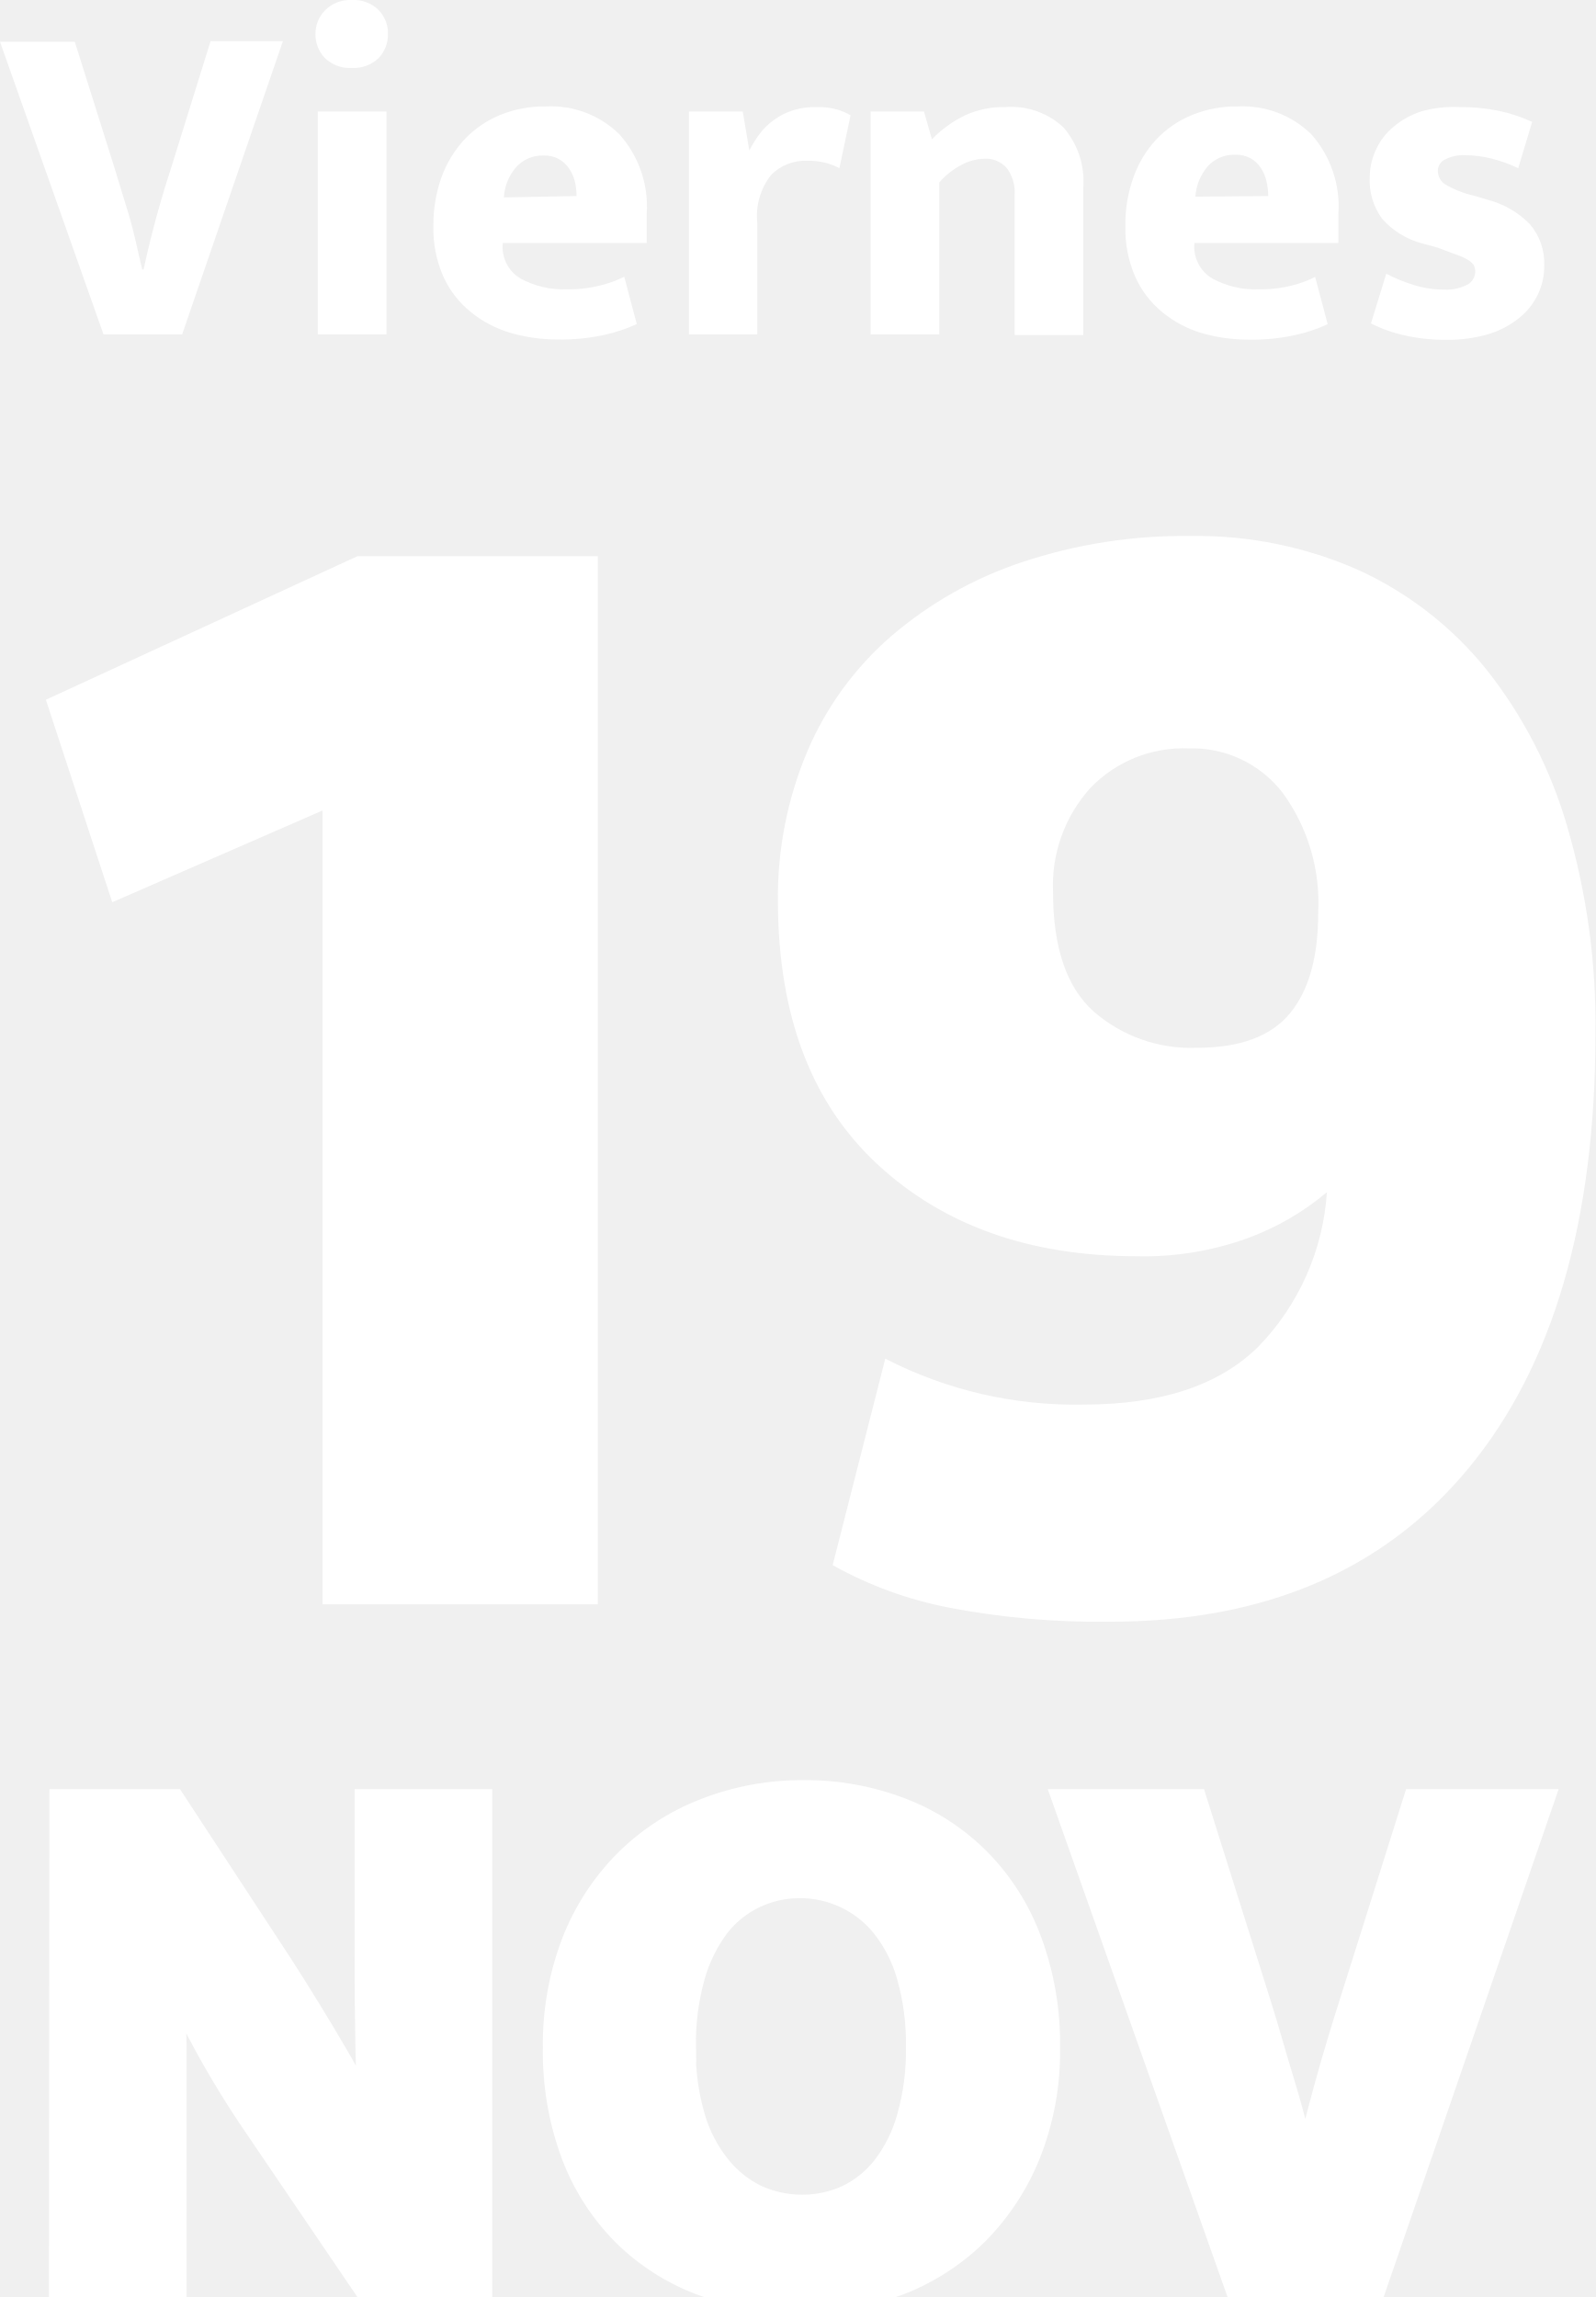
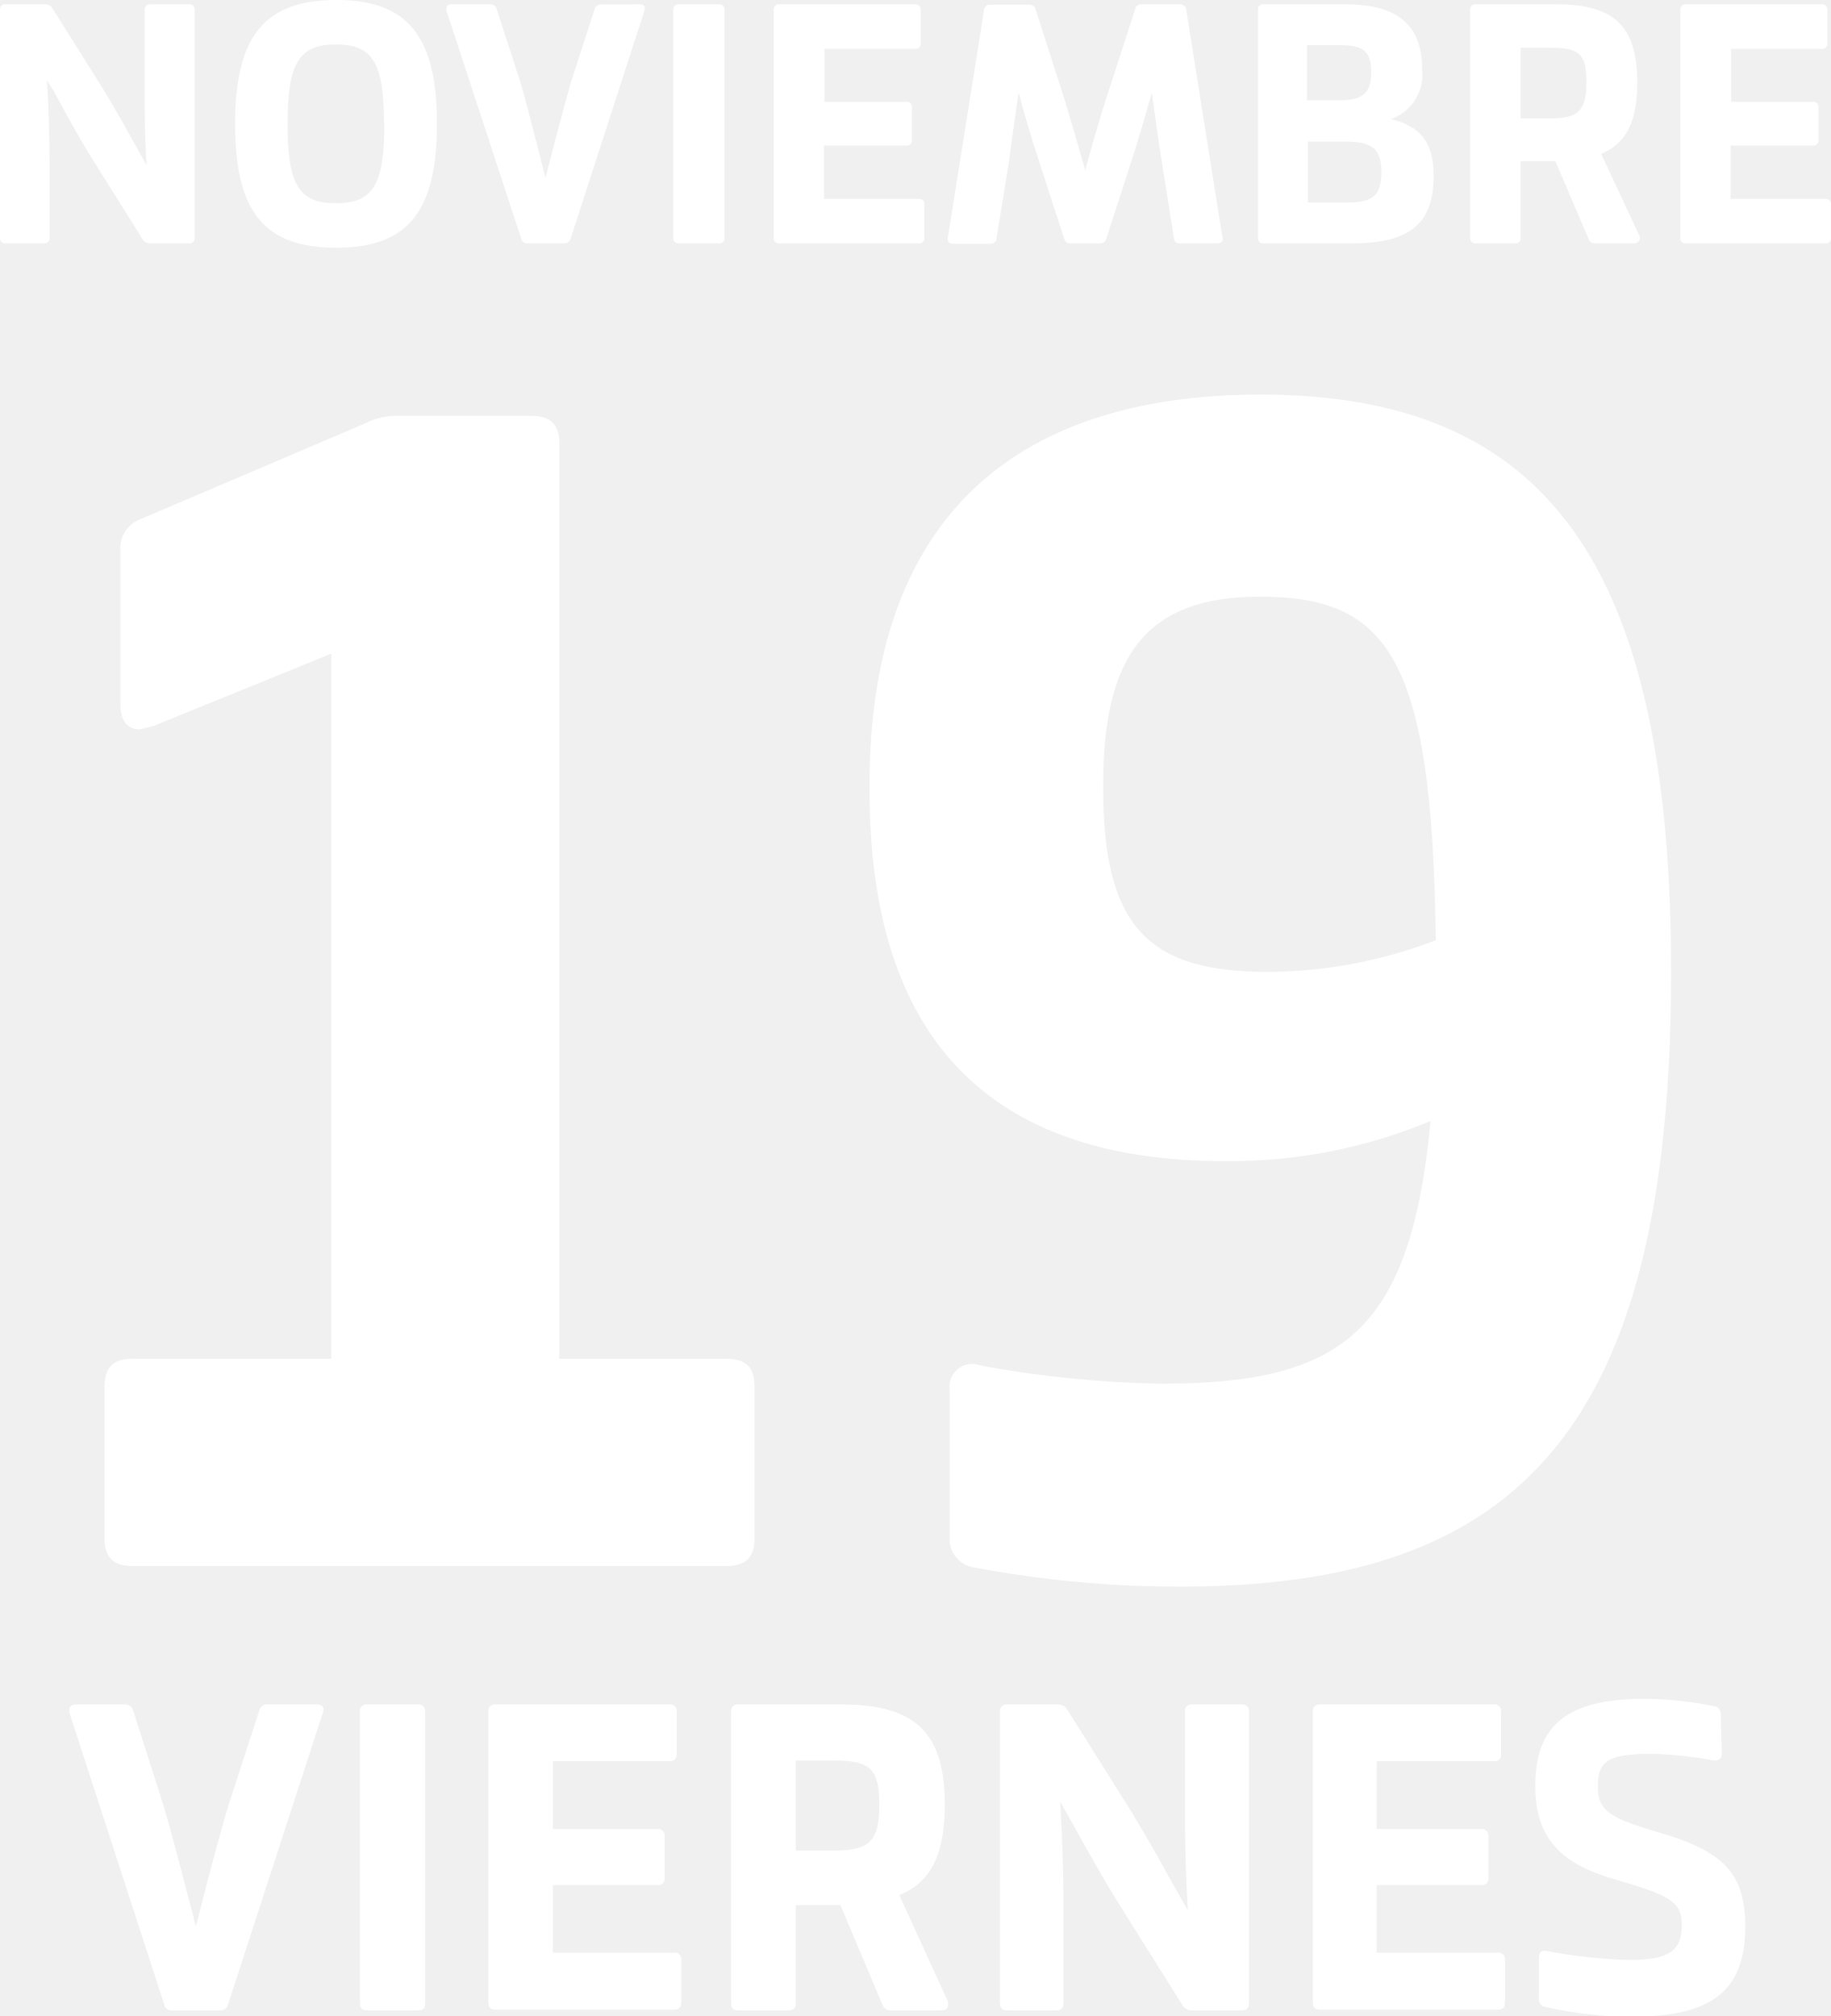
- <svg xmlns="http://www.w3.org/2000/svg" id="Capa_1" data-name="Capa 1" viewBox="0 0 104.33 150.21">
+ <svg xmlns="http://www.w3.org/2000/svg" id="Capa_1" data-name="Capa 1" viewBox="0 0 101.24 111.5">
  <defs>
-     <style>.cls-1,.cls-2{fill:#fff;}.cls-1{stroke:#fff;stroke-linecap:round;stroke-miterlimit:10;stroke-width:2px;}</style>
+     <style>.cls-1{fill:#fff;}</style>
  </defs>
-   <path class="cls-1" d="M4.23,118h7l6.94,10.6q1.85,2.87,3.59,5.85a40.66,40.66,0,0,1,2.68,5.4h.1q-.24-3-.3-6.05t-.05-6.06V118h7v31.64h-7l-7.33-10.8a62.36,62.36,0,0,1-3.31-5.42A37.73,37.73,0,0,1,11,127.6h-.1q.25,3.17.3,6.08c0,1.94,0,3.92,0,5.93v10h-7Z" />
-   <path class="cls-1" d="M52.5,117.41a17.2,17.2,0,0,1,6.33,1.13,14.2,14.2,0,0,1,5,3.24A14.6,14.6,0,0,1,67.14,127a19.08,19.08,0,0,1,1.18,6.93,17.81,17.81,0,0,1-1.23,6.78,15.43,15.43,0,0,1-3.36,5.15,14.61,14.61,0,0,1-5.08,3.27,18.5,18.5,0,0,1-12.68,0,14.22,14.22,0,0,1-5-3.19,14.47,14.47,0,0,1-3.29-5.12,18.93,18.93,0,0,1-1.18-6.91,18.34,18.34,0,0,1,1.2-6.8,15.22,15.22,0,0,1,3.37-5.2,14.76,14.76,0,0,1,5.1-3.32A17.18,17.18,0,0,1,52.5,117.41Zm-8,16.47a15.61,15.61,0,0,0,.63,4.67,9.4,9.4,0,0,0,1.74,3.32,7.28,7.28,0,0,0,2.53,2,7.48,7.48,0,0,0,3.09.65,7.31,7.31,0,0,0,3-.65,7,7,0,0,0,2.49-2,9.65,9.65,0,0,0,1.65-3.32,16,16,0,0,0,.61-4.67,16.22,16.22,0,0,0-.63-4.79,9.48,9.48,0,0,0-1.73-3.34,7.19,7.19,0,0,0-5.63-2.62,7.07,7.07,0,0,0-3,.68,6.89,6.89,0,0,0-2.49,2,10.14,10.14,0,0,0-1.65,3.36A16.37,16.37,0,0,0,44.51,133.88Z" />
-   <path class="cls-1" d="M78,118l4.16,13.21c.51,1.61,1,3.41,1.61,5.4s1.07,4,1.51,6h.15c.43-2,.93-4,1.48-6s1.1-3.8,1.63-5.47L92.68,118h7.84l-10.9,31.64H81.13L69.93,118Z" />
-   <path class="cls-2" d="M4.89,2.73l2.52,8c.31,1,.63,2.06,1,3.27S9,16.4,9.3,17.62h.09c.26-1.22.56-2.42.89-3.62s.67-2.29,1-3.31l2.49-8H18.5L11.91,21.87H6.77L0,2.73Z" />
-   <path class="cls-2" d="M23,4.44a2.3,2.3,0,0,1-1.77-.66,2.21,2.21,0,0,1-.6-1.56A2.18,2.18,0,0,1,21.28.65,2.32,2.32,0,0,1,23,0a2.29,2.29,0,0,1,1.74.64,2.15,2.15,0,0,1,.63,1.58,2.23,2.23,0,0,1-.61,1.58A2.34,2.34,0,0,1,23,4.44ZM20.78,21.87V7.29h4.49V21.87Z" />
-   <path class="cls-2" d="M42.29,15.89H32.87V16a2.39,2.39,0,0,0,1.18,2.22,5.87,5.87,0,0,0,3,.7,8.46,8.46,0,0,0,2.19-.25,7.55,7.55,0,0,0,1.58-.57l.82,3.09a10.06,10.06,0,0,1-2.08.7,13,13,0,0,1-3.09.31,10.92,10.92,0,0,1-3.11-.44,7.41,7.41,0,0,1-2.58-1.36A6.34,6.34,0,0,1,29,18.11a7.82,7.82,0,0,1-.66-3.35,9.21,9.21,0,0,1,.53-3.17,7.31,7.31,0,0,1,1.51-2.48A6.72,6.72,0,0,1,32.7,7.52a7.62,7.62,0,0,1,3-.56,6.39,6.39,0,0,1,4.8,1.82A7.07,7.07,0,0,1,42.29,14ZM37.7,12.82a4.15,4.15,0,0,0-.12-1A2.64,2.64,0,0,0,37.2,11a2.07,2.07,0,0,0-.67-.61,2,2,0,0,0-1-.22,2.3,2.3,0,0,0-1.76.74,3.29,3.29,0,0,0-.82,2Z" />
-   <path class="cls-2" d="M45.05,21.87V7.29h3.52L49,9.84a7.93,7.93,0,0,1,.67-1.08,4.32,4.32,0,0,1,.94-.92A4.39,4.39,0,0,1,51.9,7.2,5,5,0,0,1,53.5,7a4.41,4.41,0,0,1,1.23.16,4,4,0,0,1,.89.38L54.89,11a4.16,4.16,0,0,0-.85-.34,4.6,4.6,0,0,0-1.27-.15,3.17,3.17,0,0,0-2.33.91,4.34,4.34,0,0,0-.92,3.16v7.29Z" />
-   <path class="cls-2" d="M61.42,21.87H56.93V7.29h3.49l.52,1.82a7.64,7.64,0,0,1,2.19-1.58A6.14,6.14,0,0,1,65.77,7a5,5,0,0,1,3.77,1.33,5.39,5.39,0,0,1,1.3,3.92v9.66H66.35v-9.2A2.6,2.6,0,0,0,65.84,11a1.78,1.78,0,0,0-1.47-.62,3.31,3.31,0,0,0-1.53.42,5,5,0,0,0-1.42,1.13Z" />
-   <path class="cls-2" d="M87.52,15.89H78.1V16a2.4,2.4,0,0,0,1.19,2.22,5.83,5.83,0,0,0,3,.7,8.46,8.46,0,0,0,2.19-.25A7.34,7.34,0,0,0,86,18.11l.82,3.09a10.06,10.06,0,0,1-2.08.7,12.94,12.94,0,0,1-3.08.31,11,11,0,0,1-3.12-.44A7.41,7.41,0,0,1,76,20.41a6.34,6.34,0,0,1-1.76-2.3,7.82,7.82,0,0,1-.65-3.35,9,9,0,0,1,.53-3.17,7.13,7.13,0,0,1,1.5-2.48,6.66,6.66,0,0,1,2.33-1.59,7.59,7.59,0,0,1,3-.56,6.42,6.42,0,0,1,4.8,1.82A7.11,7.11,0,0,1,87.52,14Zm-4.59-3.07a4.15,4.15,0,0,0-.12-1,2.64,2.64,0,0,0-.38-.87,2,2,0,0,0-.67-.61,2,2,0,0,0-1-.22,2.32,2.32,0,0,0-1.77.74,3.35,3.35,0,0,0-.82,2Z" />
-   <path class="cls-2" d="M99.28,11a9.24,9.24,0,0,0-1.74-.63,7.25,7.25,0,0,0-1.76-.22,2.6,2.6,0,0,0-1.27.27.84.84,0,0,0-.49.76,1.08,1.08,0,0,0,.47.87,6.58,6.58,0,0,0,1.87.74l.91.27a5.94,5.94,0,0,1,2.77,1.6,3.9,3.9,0,0,1,.94,2.69,4.26,4.26,0,0,1-.46,2,4.48,4.48,0,0,1-1.29,1.53,5.92,5.92,0,0,1-2,1,9.2,9.2,0,0,1-2.6.34,12,12,0,0,1-2.75-.28,9.35,9.35,0,0,1-2.23-.79l1-3.25a10.92,10.92,0,0,0,1.84.75,6.79,6.79,0,0,0,2,.29A2.93,2.93,0,0,0,96,18.59a1,1,0,0,0,.47-.79,1,1,0,0,0-.1-.47A1.24,1.24,0,0,0,96,17a3.42,3.42,0,0,0-.78-.35L94,16.19,93,15.92a5.34,5.34,0,0,1-2.61-1.6,4.21,4.21,0,0,1-.82-2.75A4.26,4.26,0,0,1,90,9.74a4.12,4.12,0,0,1,1.14-1.46,5.27,5.27,0,0,1,1.82-1A7.86,7.86,0,0,1,95.42,7a12.61,12.61,0,0,1,2.6.25,10.43,10.43,0,0,1,2.17.72Z" />
-   <path class="cls-2" d="M39.09,36.37v68.54h-18V53L7.34,59,3,45.76l20.38-9.39Z" />
-   <path class="cls-2" d="M77.86,35.05a26.12,26.12,0,0,1,11,2.24,23.06,23.06,0,0,1,8.34,6.49A30,30,0,0,1,102.47,54a46,46,0,0,1,1.86,13.57Q104.33,86,96,96.05t-23.55,10a51.87,51.87,0,0,1-10.39-.92,25.5,25.5,0,0,1-7.61-2.78l3.44-13.5a27.1,27.1,0,0,0,13,3q7.55,0,11.38-3.77a16,16,0,0,0,4.5-10.12,17.25,17.25,0,0,1-5.16,3,19.87,19.87,0,0,1-7.28,1.19q-10.46,0-16.94-6T50.87,59a24.53,24.53,0,0,1,1.92-9.86,20.67,20.67,0,0,1,5.49-7.54,25.42,25.42,0,0,1,8.53-4.83A33.49,33.49,0,0,1,77.86,35.05Zm-.13,13.89a8.44,8.44,0,0,0-6.42,2.58,9.5,9.5,0,0,0-2.45,6.81q0,5.43,2.65,7.81a9.68,9.68,0,0,0,6.75,2.38q4.23,0,6.09-2.25t1.85-6.61a12.21,12.21,0,0,0-2.32-7.81A7.46,7.46,0,0,0,77.73,48.94Z" />
+   <path class="cls-1" d="M40.18,75.15c1.06,0,1.54.48,1.54,1.54v8.38c0,1.06-.48,1.54-1.54,1.54H7.32c-1.06,0-1.54-.48-1.54-1.54V76.69c0-1.06.48-1.54,1.54-1.54h11v-39l-9.83,4-.77.19c-.67,0-1.06-.48-1.06-1.34V30.53A1.74,1.74,0,0,1,7.8,28.7l12.43-5.3A3.66,3.66,0,0,1,22.06,23h7.32c1.06,0,1.55.48,1.55,1.54V75.15Z" />
+   <path class="cls-1" d="M92.4,53.75c0,25.15-8.29,34-27.08,34h-.19a60.81,60.81,0,0,1-11.27-1.06,1.57,1.57,0,0,1-1.35-1.64V76.88a1.26,1.26,0,0,1,1.73-1.35,61.05,61.05,0,0,0,9.93,1h.19C74.19,76.49,78,73.7,79.1,62a28.8,28.8,0,0,1-11.17,2.22h-.2q-19.65,0-19.65-20.53v-.29c0-14.16,7.42-21.58,21.68-21.58C85.46,21.86,92.4,31.11,92.4,53.75Zm-22.16,0A25.93,25.93,0,0,0,79.39,52c-.19-15.61-2.6-19-9.73-19C63.49,33,61,36.12,61,43.35v.29c0,7.61,2.5,10.11,9.06,10.11Z" />
+   <path class="cls-1" d="M10.44.24a.28.28,0,0,1,.32.32V13.14a.28.28,0,0,1-.32.32H8.27a.45.45,0,0,1-.38-.22L5.09,8.77C4.55,7.91,3.85,6.67,3,5.09L2.6,4.45c.1,1.7.14,3.16.14,4.38v4.31a.28.28,0,0,1-.32.32H.32A.28.28,0,0,1,0,13.14V.56A.28.28,0,0,1,.32.24h2.2A.45.45,0,0,1,2.9.46L5.67,4.87c.26.42.56.94.92,1.56s.62,1.12.84,1.5l.68,1.21C8,7.69,8,6.27,8,4.85V.56A.28.28,0,0,1,8.31.24Z" />
+   <path class="cls-1" d="M13,6.85C13,2,14.64,0,18.59,0s5.57,2,5.57,6.85-1.61,6.85-5.57,6.85S13,11.74,13,6.85Zm8.23,0c0-3.42-.64-4.39-2.66-4.39s-2.67,1-2.67,4.39.64,4.39,2.67,4.39S21.25,10.28,21.25,6.85Z" />
+   <path class="cls-1" d="M35.37.24c.24,0,.34.12.26.36L31.55,13.2a.36.36,0,0,1-.37.26h-2a.32.32,0,0,1-.36-.26L24.69.6a.3.3,0,0,1,0-.14c0-.14.1-.22.28-.22h2.13a.34.34,0,0,1,.36.26l1.3,4C29,5.29,29.4,6.85,30,9.2l.16.64.42-1.63c.44-1.68.78-2.92,1-3.7l1.3-4a.34.34,0,0,1,.36-.26Z" />
+   <path class="cls-1" d="M37.55,13.46a.28.28,0,0,1-.32-.32V.56a.28.28,0,0,1,.32-.32h2.19a.28.28,0,0,1,.32.32V13.14a.28.28,0,0,1-.32.32Z" />
+   <path class="cls-1" d="M50.79,11a.28.28,0,0,1,.32.32v1.82a.28.28,0,0,1-.32.32H43.1a.28.28,0,0,1-.32-.32V.56A.28.28,0,0,1,43.1.24h7.49a.28.28,0,0,1,.32.32V2.38a.28.28,0,0,1-.32.32h-5V5.63h4.51a.28.28,0,0,1,.32.32V7.73a.28.28,0,0,1-.32.32H45.56V11Z" />
+   <path class="cls-1" d="M67.62,13.18c0,.18-.1.28-.3.28H65.23a.3.3,0,0,1-.32-.3l-.68-4.28c-.12-.71-.3-2-.54-3.75-.42,1.46-.78,2.72-1.12,3.75l-1.4,4.32a.34.34,0,0,1-.36.26H59.2a.34.34,0,0,1-.36-.26L57.48,9c-.46-1.39-.84-2.69-1.16-3.89C56.2,6,56,7.31,55.78,9l-.68,4.18a.31.31,0,0,1-.32.3H52.69c-.22,0-.32-.12-.28-.34l2-12.58a.31.31,0,0,1,.32-.3H56.9a.34.34,0,0,1,.36.26l1.58,4.91c.52,1.72.9,3.06,1.17,4,.34-1.33.74-2.65,1.16-4L62.77.5a.32.32,0,0,1,.34-.26h2.14a.33.33,0,0,1,.34.3l2,12.58Z" />
+   <path class="cls-1" d="M79.27,9.76c0,2.58-1.3,3.7-4.51,3.7H69.88a.28.28,0,0,1-.32-.32V.56a.28.28,0,0,1,.32-.32h4.54c2.81,0,4.21,1.12,4.21,3.55a2.61,2.61,0,0,1-1.72,2.8C78.61,7,79.27,7.93,79.27,9.76Zm-7-7.26V5.55h1.8c1.29,0,1.75-.42,1.75-1.54S75.43,2.5,74.14,2.5Zm2.24,8.7c1.43,0,1.87-.42,1.87-1.68s-.46-1.69-2-1.69H72.32V11.2Z" />
+   <path class="cls-1" d="M90.67,13.08c0,.08,0,.14,0,.16s-.1.22-.3.22H88.2a.35.35,0,0,1-.36-.24L86,8.91H84.08v4.23a.28.28,0,0,1-.32.32H81.61a.28.28,0,0,1-.32-.32V.56a.28.28,0,0,1,.32-.32h4.45c3.19,0,4.47,1.2,4.47,4.33,0,2.14-.6,3.36-2,3.94ZM84.08,6.55h1.64c1.52,0,2-.4,2-2s-.42-1.91-2-1.91H84.08Z" />
+   <path class="cls-1" d="M100.92,11a.28.28,0,0,1,.32.32v1.82a.28.28,0,0,1-.32.32H93.23a.28.28,0,0,1-.32-.32V.56a.28.28,0,0,1,.32-.32h7.49a.28.28,0,0,1,.32.32V2.38a.28.28,0,0,1-.32.32h-5V5.63h4.51a.28.28,0,0,1,.32.32V7.73a.28.28,0,0,1-.32.32H95.69V11Z" />
+   <path class="cls-1" d="M17.51,94.27c.31,0,.44.15.34.46l-5.24,16.13a.43.43,0,0,1-.46.33H9.54a.4.4,0,0,1-.46-.33L3.84,94.73a.47.47,0,0,1,0-.18c0-.18.13-.28.36-.28H6.9a.44.44,0,0,1,.46.33L9,99.73q.46,1.5,1.62,6l.21.82.53-2.07c.57-2.16,1-3.75,1.31-4.75l1.67-5.13a.44.44,0,0,1,.46-.33Z" />
+   <path class="cls-1" d="M20.31,111.19c-.28,0-.41-.12-.41-.41V94.68a.36.36,0,0,1,.41-.41H23.1c.29,0,.41.13.41.41v16.1c0,.29-.12.41-.41.41Z" />
+   <path class="cls-1" d="M37.26,108a.36.36,0,0,1,.41.41v2.33c0,.29-.13.41-.41.41H27.41c-.28,0-.41-.12-.41-.41V94.68a.36.36,0,0,1,.41-.41H37c.29,0,.42.13.42.41V97c0,.28-.13.41-.42.41H30.57v3.75h5.77a.36.36,0,0,1,.41.41v2.28a.36.36,0,0,1-.41.41H30.57V108Z" />
+   <path class="cls-1" d="M52.42,110.71c0,.1,0,.18,0,.2,0,.18-.13.28-.39.28H49.26a.45.45,0,0,1-.46-.3l-2.33-5.52H44v5.41c0,.29-.13.41-.41.41H40.83c-.29,0-.41-.12-.41-.41V94.68c0-.28.12-.41.41-.41h5.69c4.08,0,5.72,1.54,5.72,5.54,0,2.74-.77,4.31-2.52,5ZM44,102.35h2.1c2,0,2.52-.52,2.52-2.54s-.54-2.44-2.52-2.44H44Z" />
+   <path class="cls-1" d="M68.65,94.27a.36.36,0,0,1,.41.41v16.1c0,.29-.13.41-.41.41H65.88a.59.59,0,0,1-.49-.28l-3.59-5.72c-.69-1.1-1.59-2.69-2.71-4.72l-.47-.82c.13,2.18.18,4.06.18,5.62v5.51c0,.29-.12.41-.41.41H55.7c-.28,0-.41-.12-.41-.41V94.68a.36.36,0,0,1,.41-.41h2.82a.58.58,0,0,1,.49.28l3.54,5.64c.33.54.72,1.21,1.18,2s.79,1.44,1.08,1.93l.87,1.54c-.11-1.85-.16-3.67-.16-5.49V94.68a.36.36,0,0,1,.41-.41Z" />
+   <path class="cls-1" d="M82.81,108a.36.36,0,0,1,.41.41v2.33c0,.29-.13.41-.41.41H73c-.28,0-.41-.12-.41-.41V94.68a.36.36,0,0,1,.41-.41h9.59a.36.36,0,0,1,.41.41V97a.36.36,0,0,1-.41.41H76.12v3.75h5.77a.36.36,0,0,1,.41.41v2.28a.36.36,0,0,1-.41.41H76.12V108Z" />
+   <path class="cls-1" d="M95.2,97c0,.28-.16.39-.47.36A22.24,22.24,0,0,0,91.35,97c-2.46,0-3,.41-3,1.8,0,1.15.41,1.66,2.82,2.38l1.18.36c3.1,1,4.15,2.28,4.15,5,0,3.52-1.77,5-6.3,5a21.91,21.91,0,0,1-4.75-.54.43.43,0,0,1-.36-.48V108.3c0-.34.16-.47.46-.39a27.94,27.94,0,0,0,4.54.49c2.18,0,2.9-.49,2.9-1.92,0-1.16-.44-1.57-3.1-2.36l-.87-.26c-3-.92-4.13-2.46-4.13-5.1,0-3.31,1.74-4.8,6-4.8a19,19,0,0,1,3.9.41.42.42,0,0,1,.36.44Z" />
</svg>
